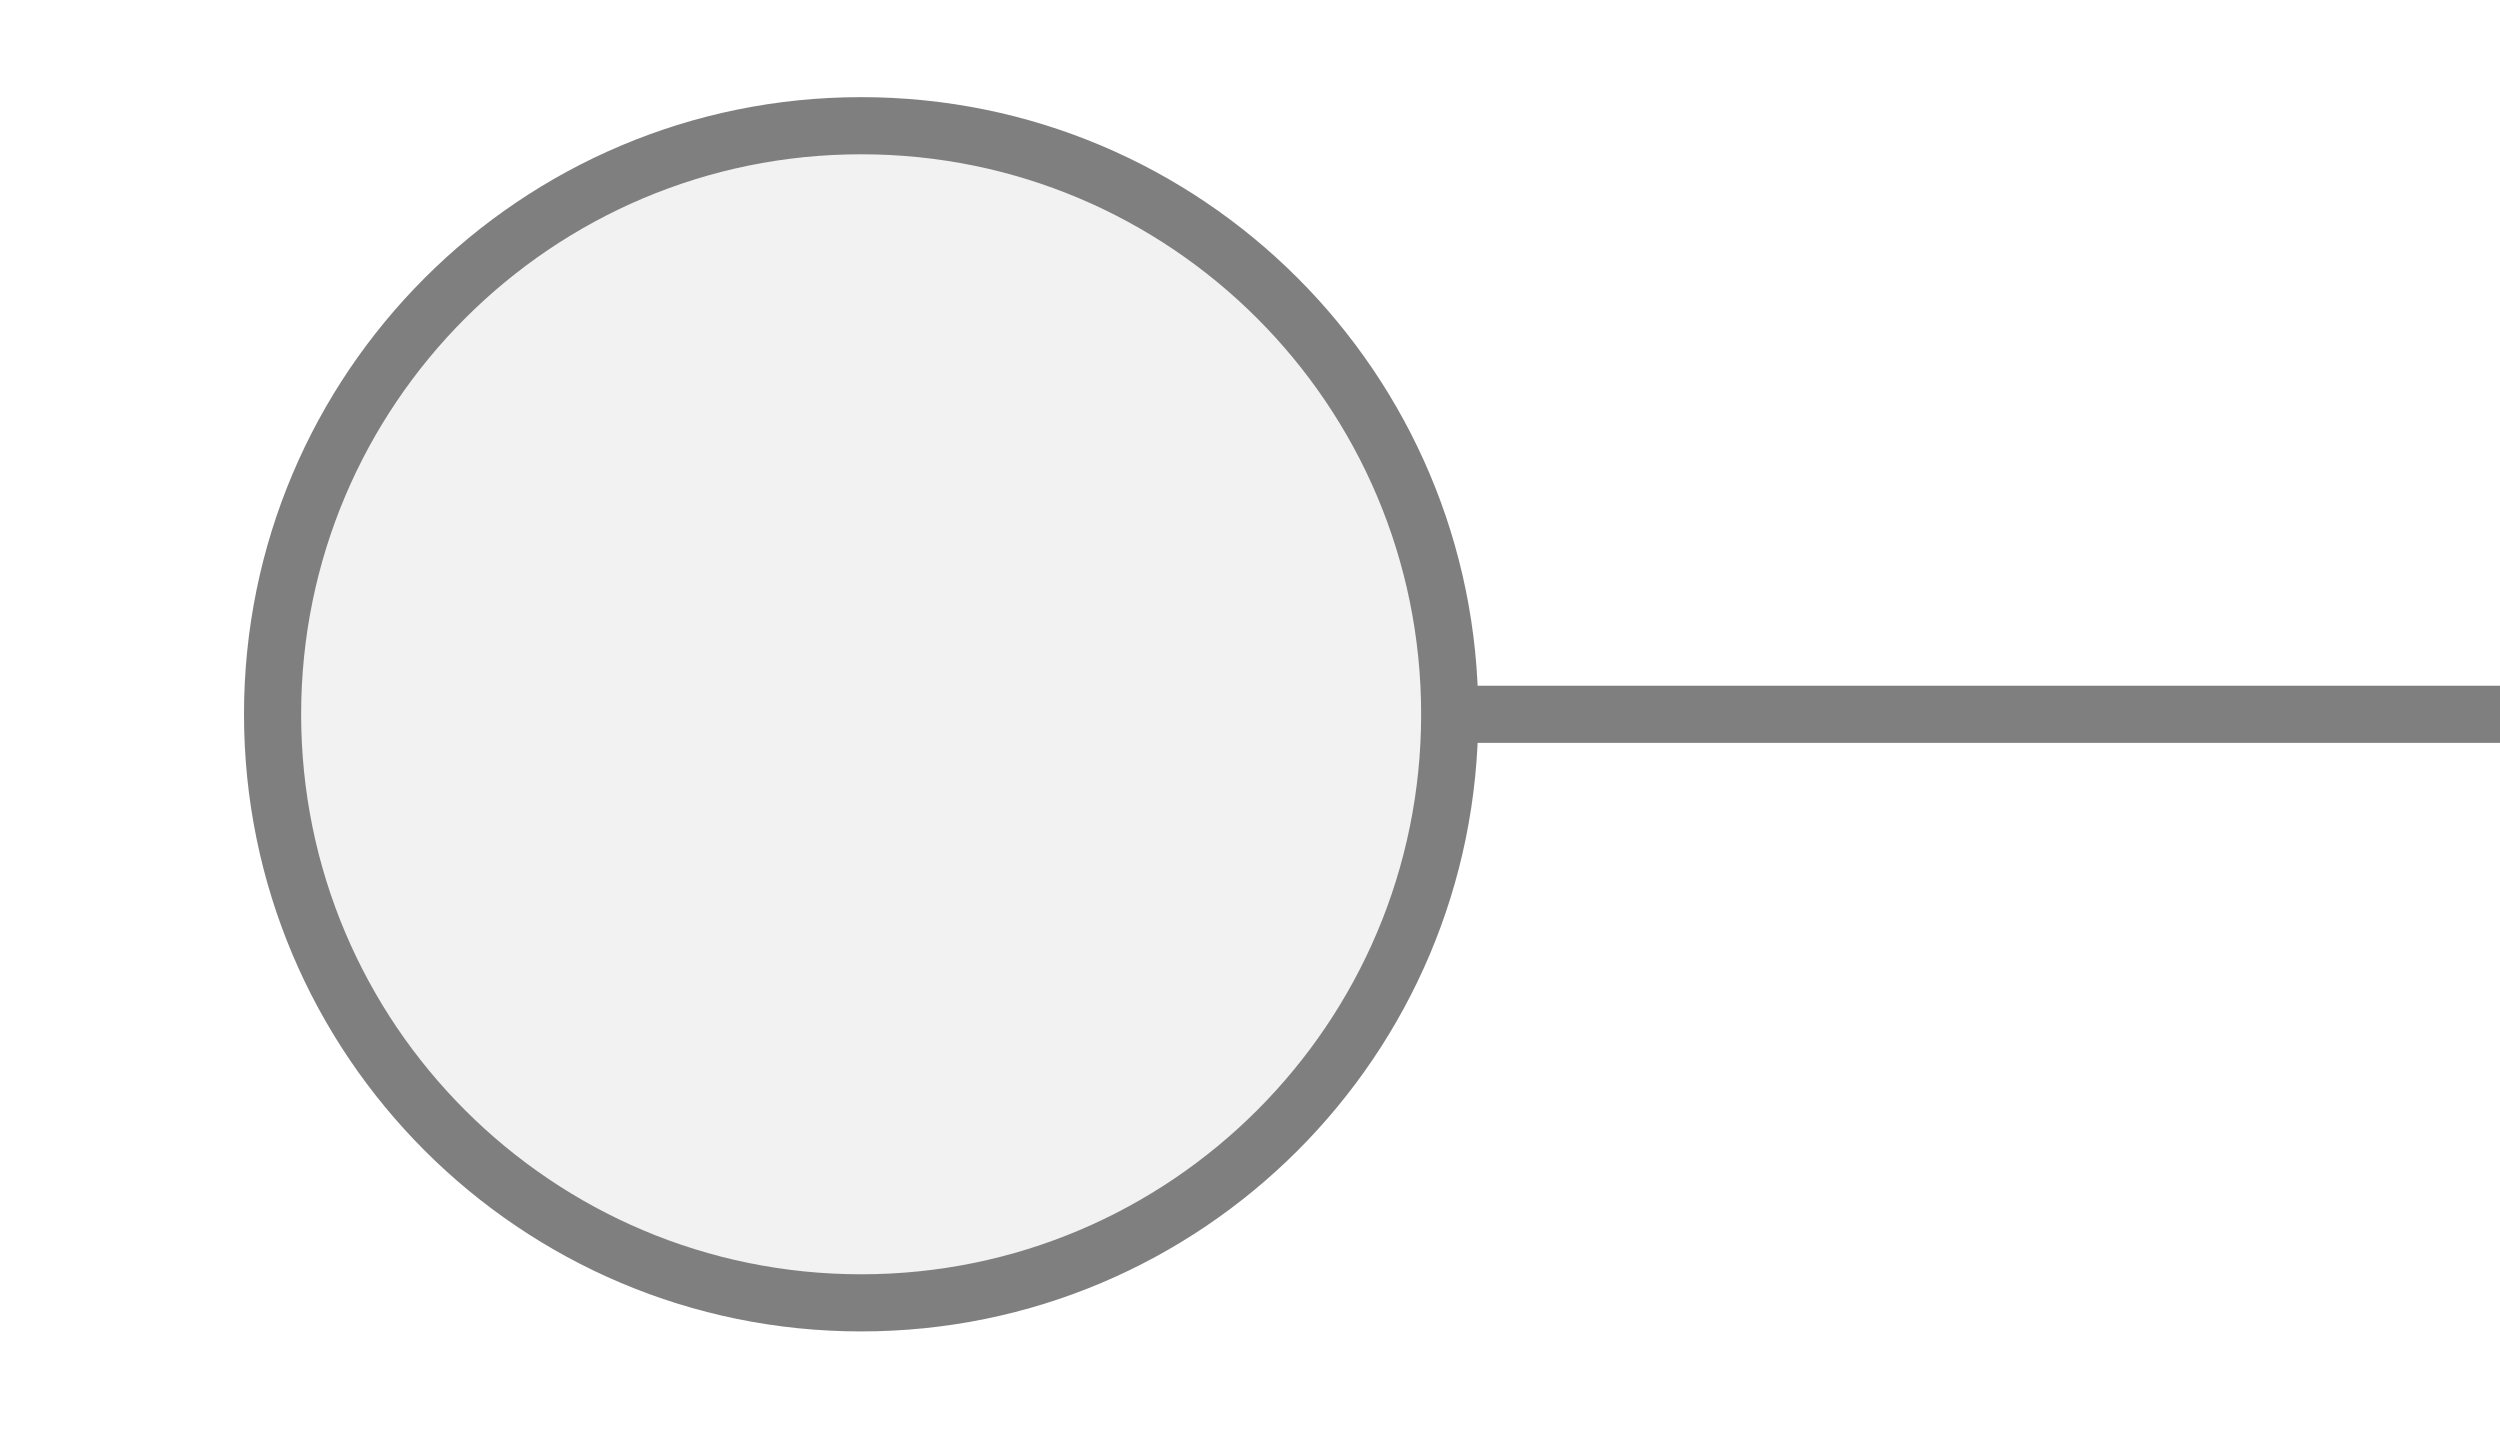
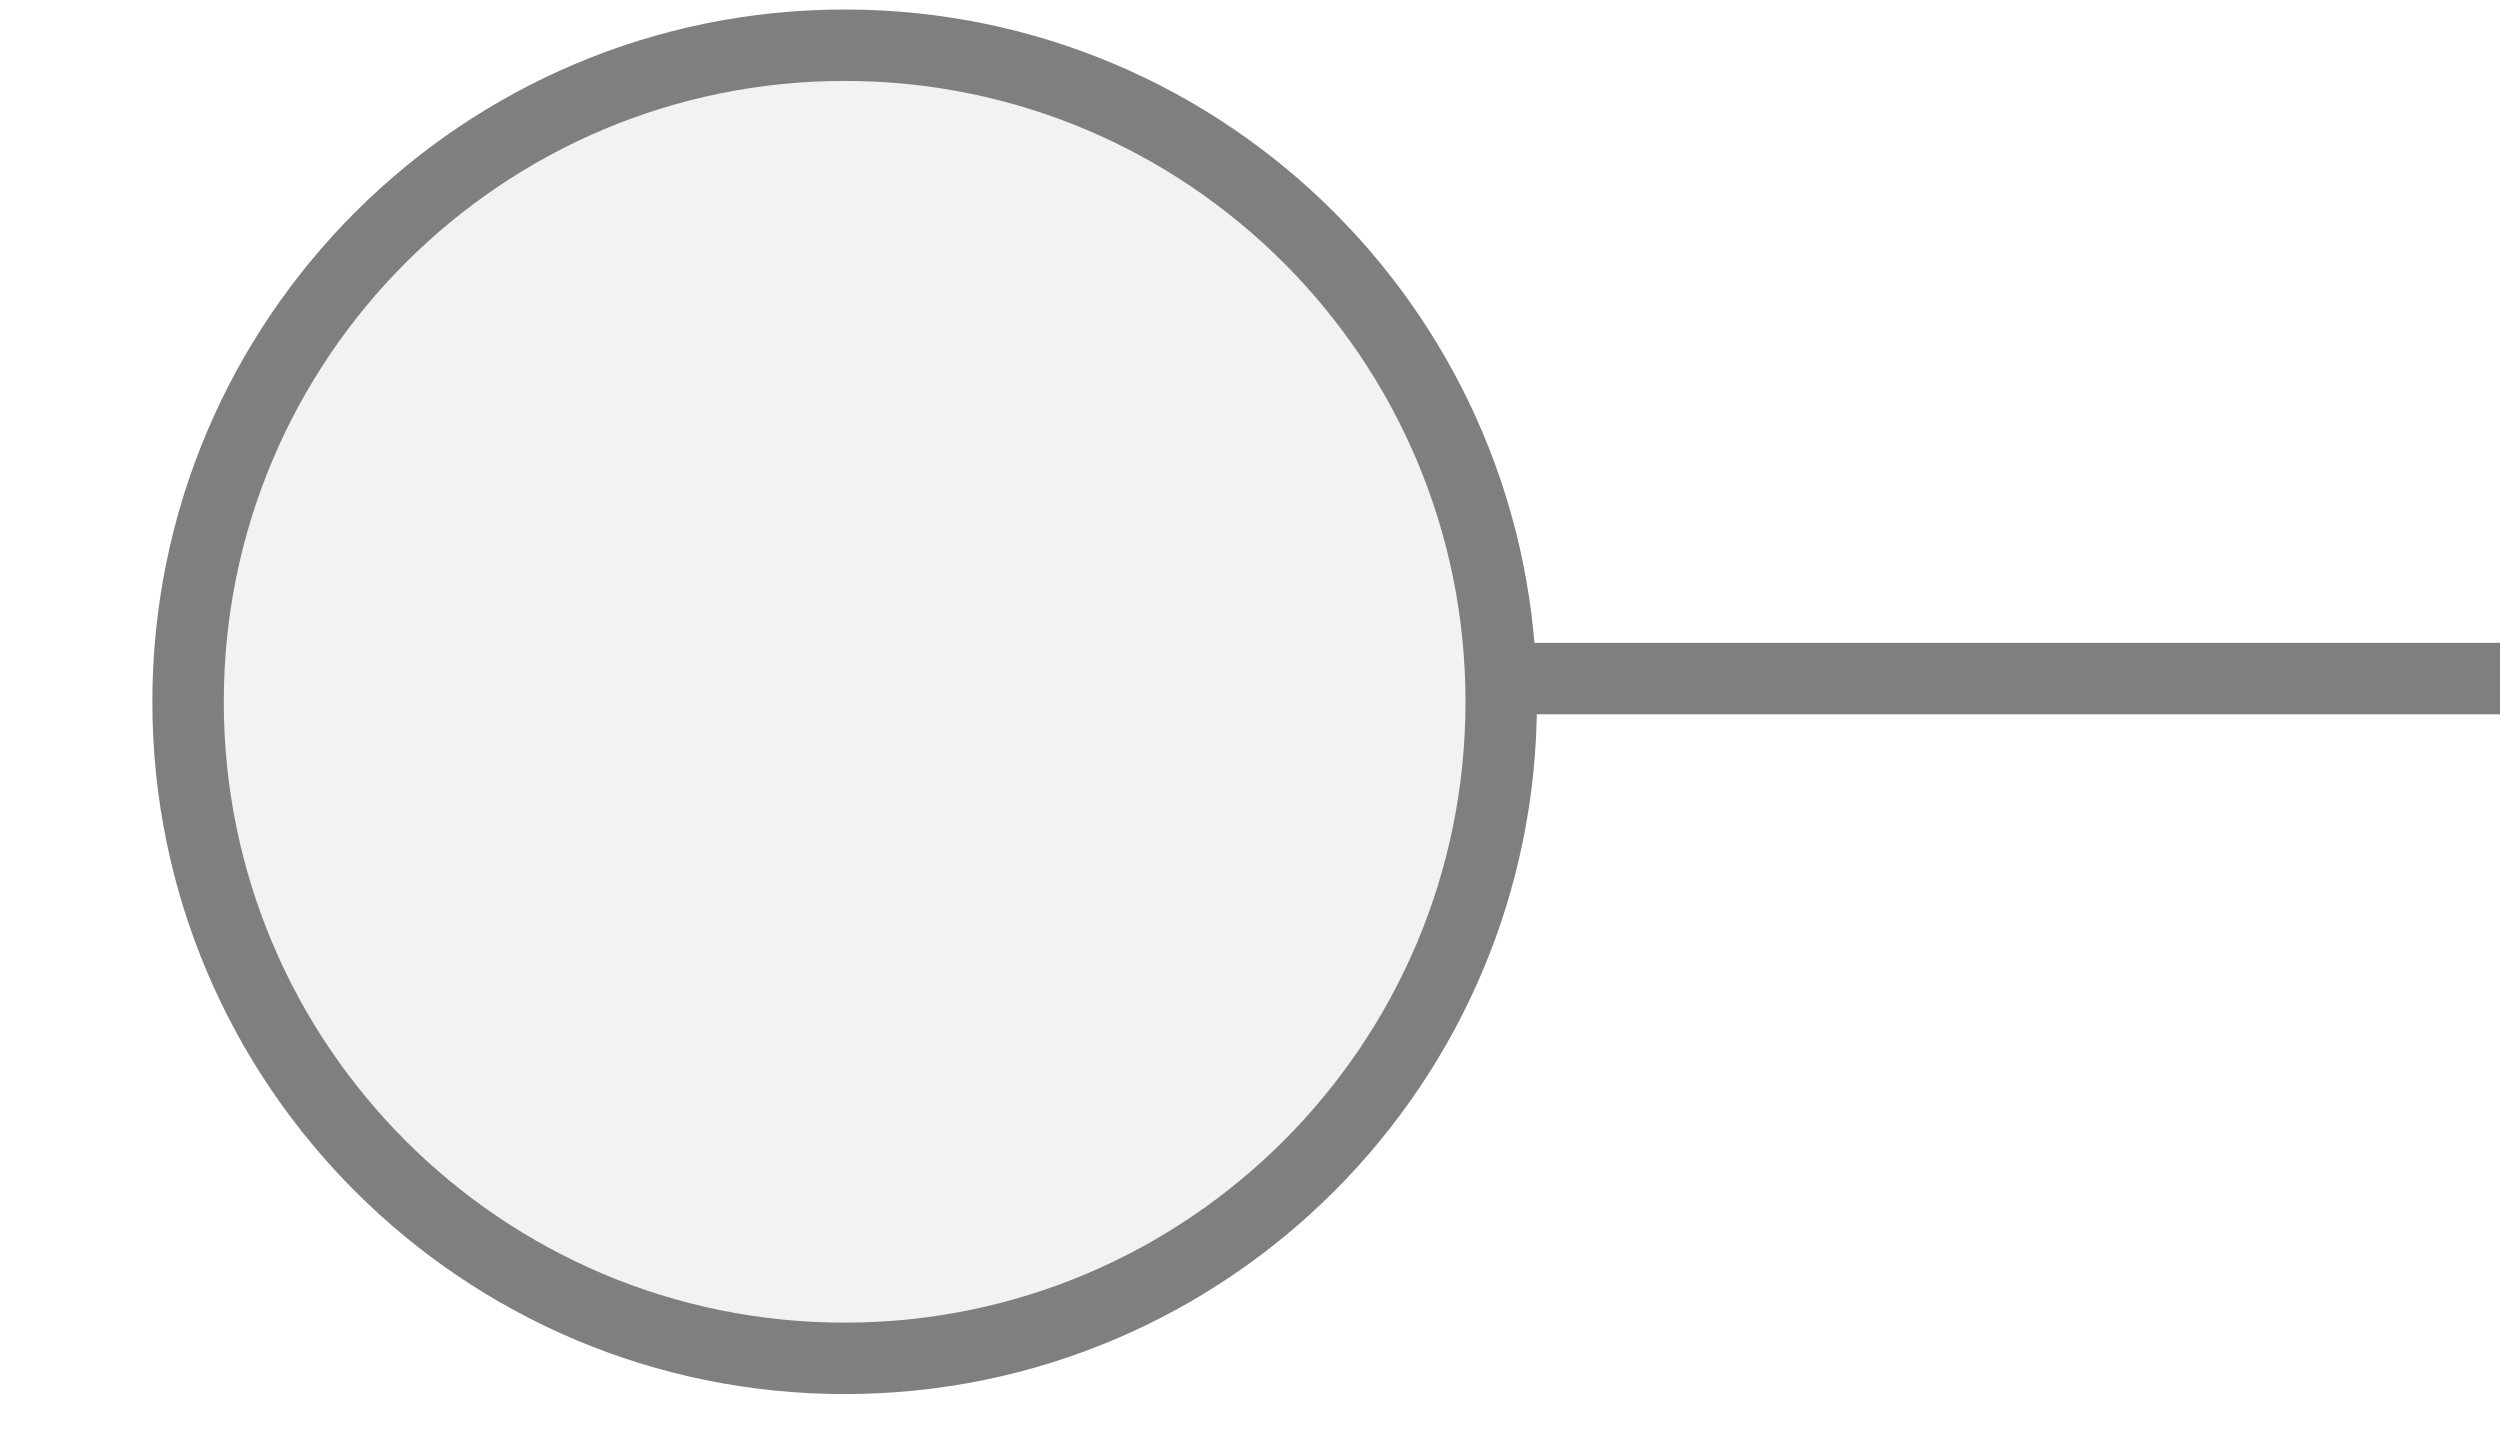
<svg xmlns="http://www.w3.org/2000/svg" width="35px" height="20px" viewBox="0 0 35 20">
-   <line x1="20.067" y1="10" x2="35" y2="10" stroke="#7f7f7f" stroke-width="0.8" stroke-linecap="round" />
-   <circle cx="12.056" cy="10" r="8.24" fill="#f2f2f2" stroke="#7f7f7f" stroke-width="0.8" />
+   <line x1="19.5" y1="9.5" x2="35" y2="9.5" stroke="#7f7f7f" stroke-width="1" stroke-linecap="round" />
+   <circle cx="11.825" cy="9.825" r="9.192" fill="#f2f2f2" stroke="#7f7f7f" stroke-width="1" />
</svg>
